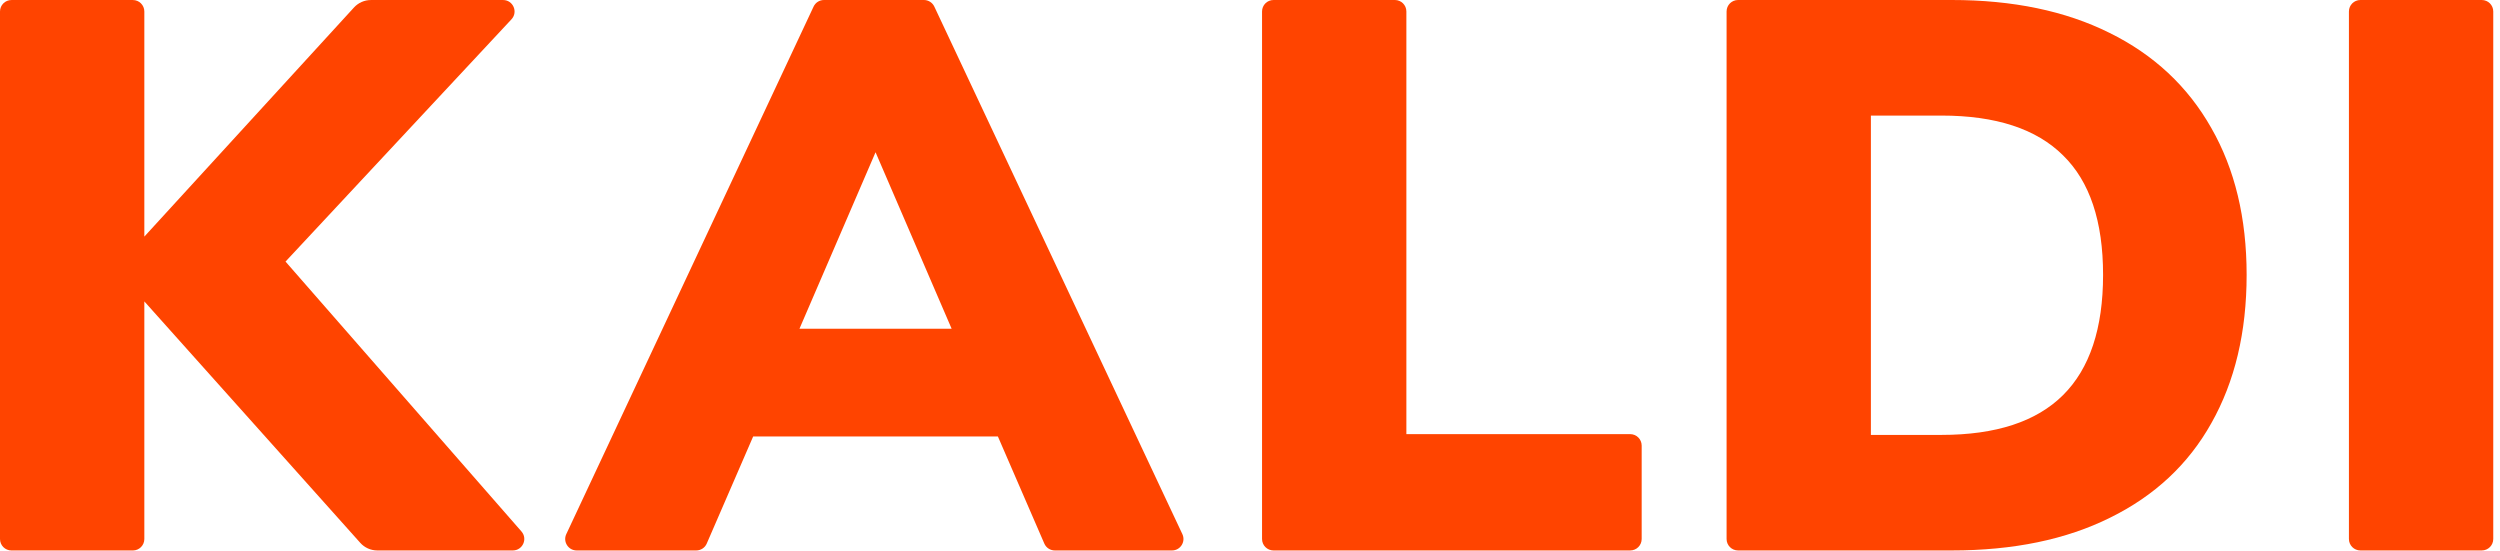
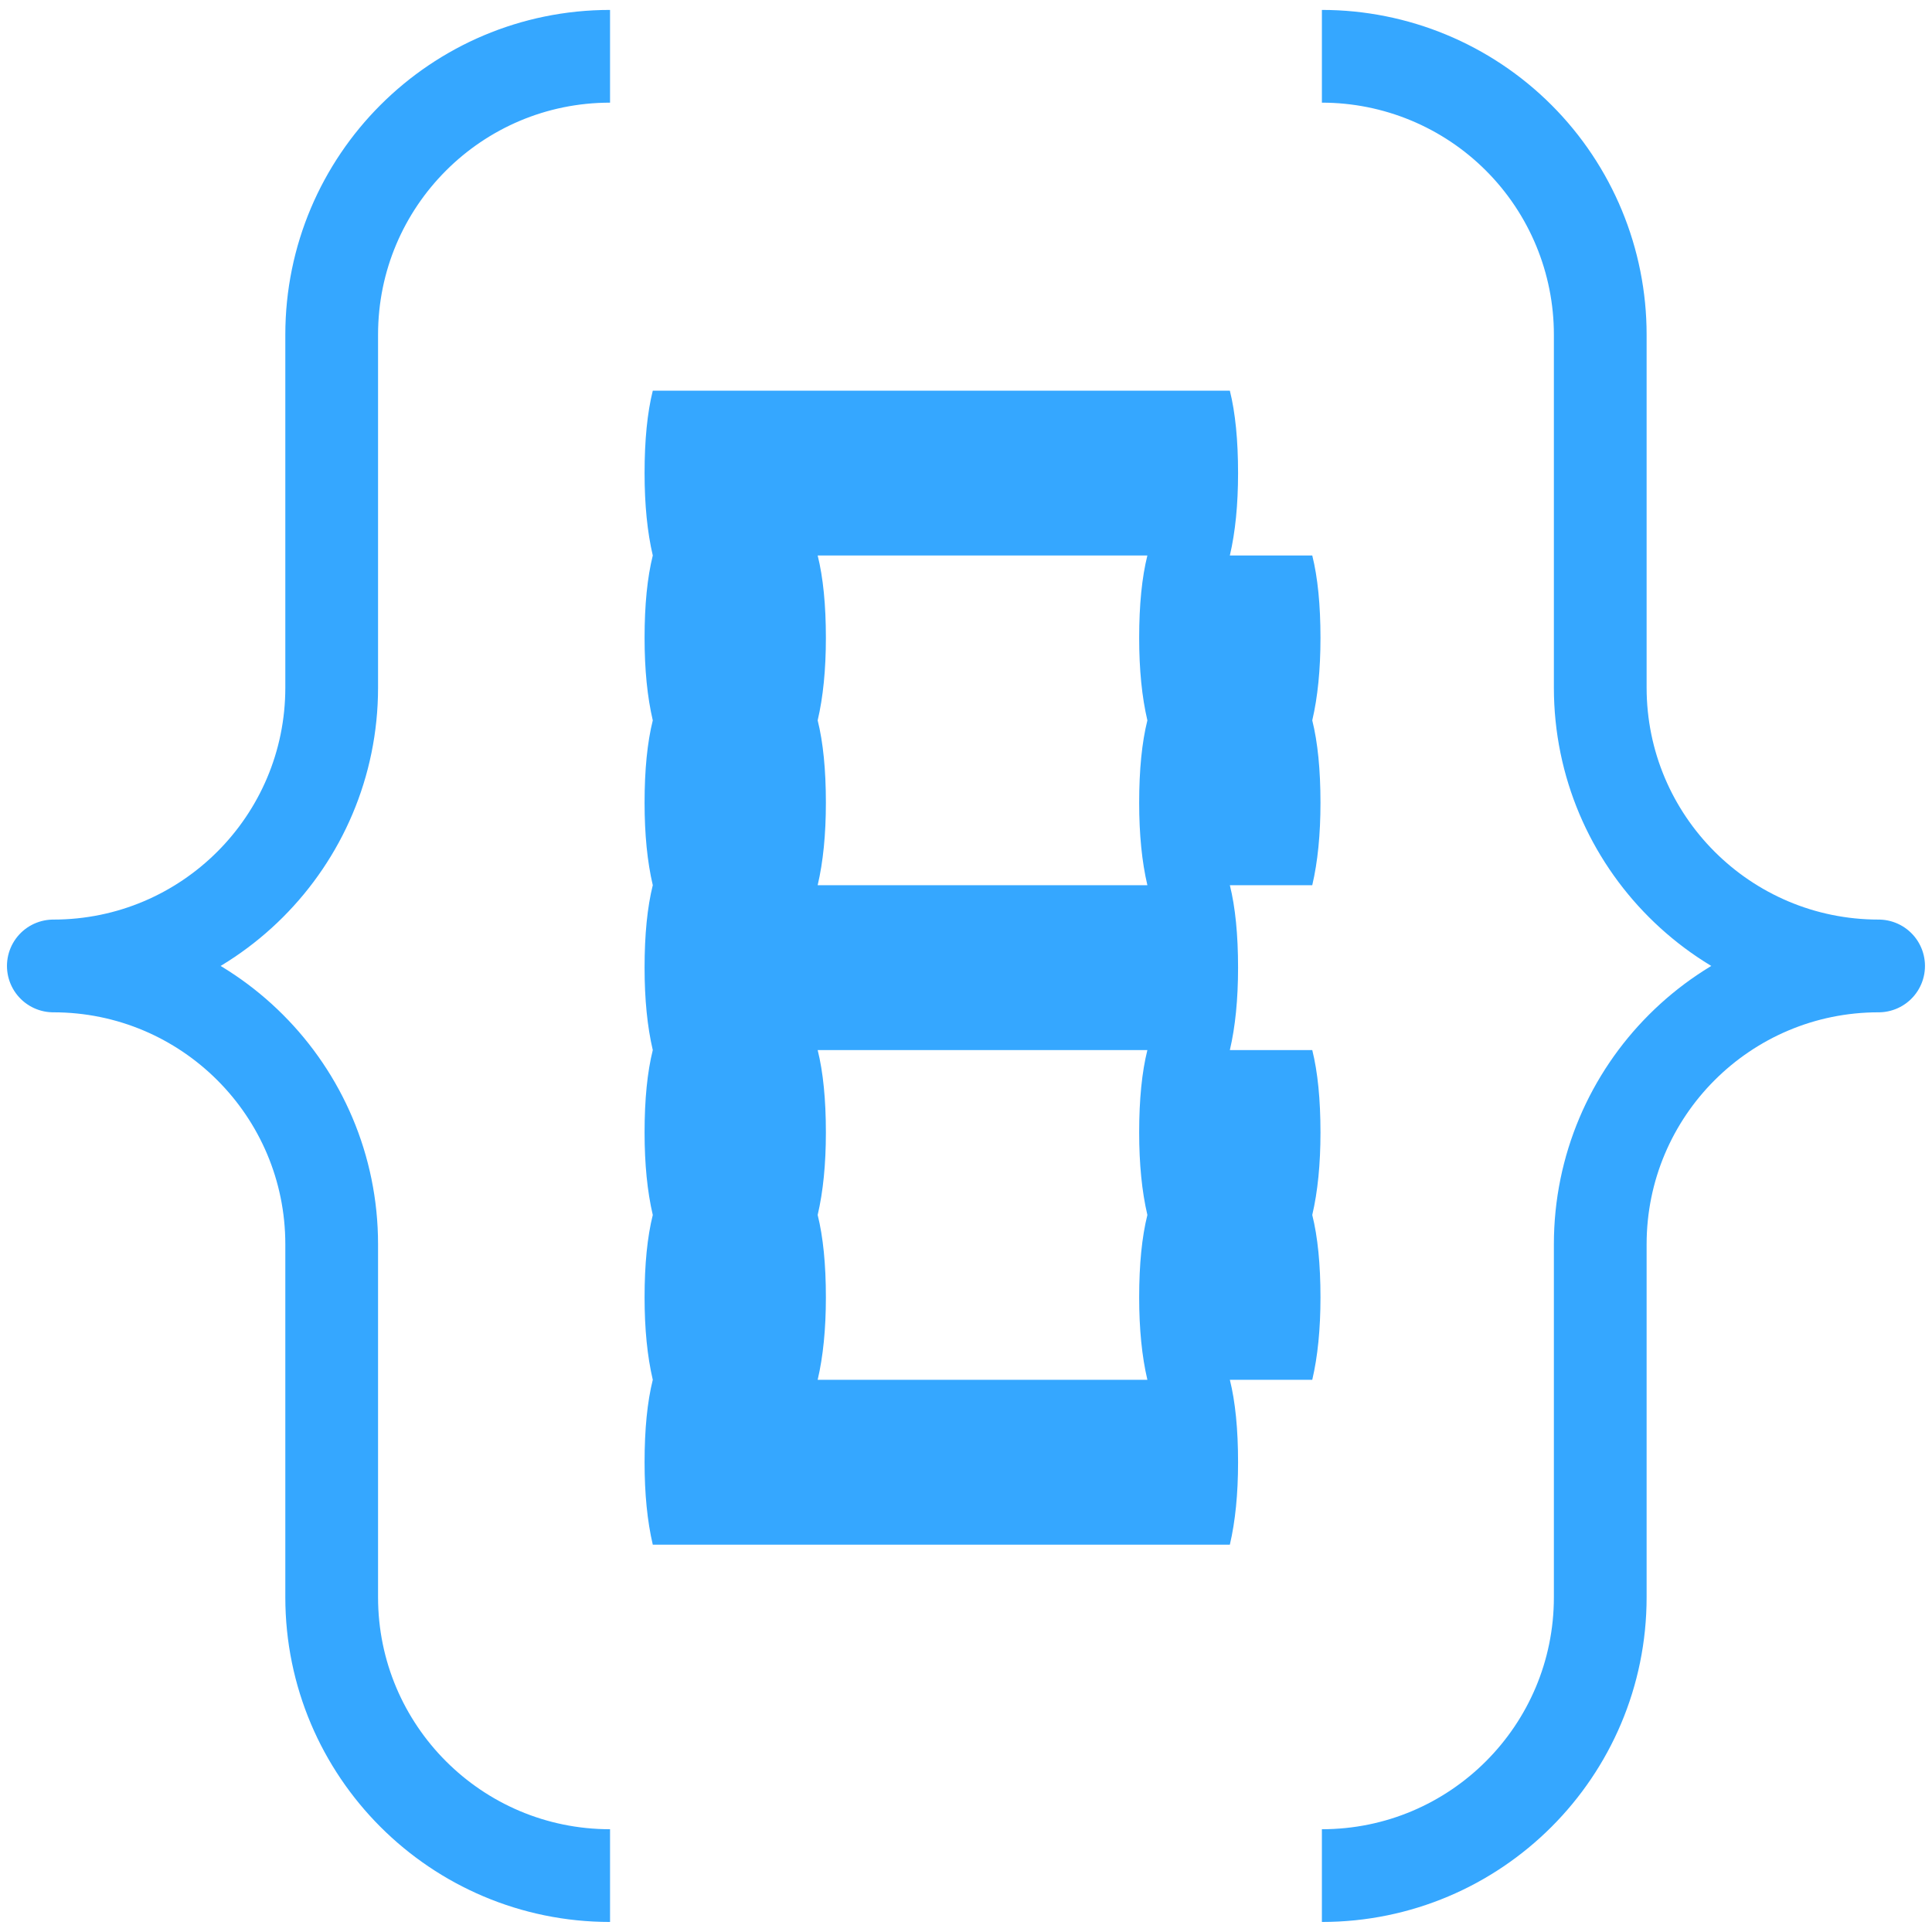
- <svg xmlns="http://www.w3.org/2000/svg" xmlns:xlink="http://www.w3.org/1999/xlink" viewBox="0 0 109 24">
-   <g transform="translate(-1470)">
-     <g style="mix-blend-mode:normal" transform="translate(1470)" fill="#f40">
-       <use xlink:href="#b" style="mix-blend-mode:normal" />
-       <use xlink:href="#c" style="mix-blend-mode:normal" />
-       <use xlink:href="#d" style="mix-blend-mode:normal" />
-       <use xlink:href="#e" style="mix-blend-mode:normal" />
-       <use xlink:href="#f" style="mix-blend-mode:normal" />
-     </g>
+ <svg xmlns="http://www.w3.org/2000/svg" version="1.1" viewBox="0.0 0.0 500.0 500.0" fill="none" stroke="none" stroke-linecap="square" stroke-miterlimit="10">
+   <clipPath id="p.0">
+     <path d="m0 0l500.0 0l0 500.0l-500.0 0l0 -500.0z" clip-rule="nonzero" />
+   </clipPath>
+   <g clip-path="url(#p.0)">
+     <path fill="#000000" fill-opacity="0.0" d="m0 0l500.0 0l0 500.0l-500.0 0z" fill-rule="evenodd" />
+     <path fill="#000000" fill-opacity="0.0" d="m157.879 485.404c-39.785 0 -72.038 -32.252 -72.038 -72.038l0 -91.342c0 -39.785 -32.252 -72.038 -72.038 -72.038c39.785 0 72.038 -32.252 72.038 -72.038l0 -91.342l0 0c0 -39.785 32.252 -72.038 72.038 -72.038l184.227 0c19.106 0 37.429 7.59 50.938 21.099c13.51 13.51 21.099 31.833 21.099 50.938l0 91.342c0 39.785 32.252 72.038 72.038 72.038c-39.785 0 -72.038 32.252 -72.038 72.038l0 91.342c0 39.785 -32.252 72.038 -72.038 72.038z" fill-rule="evenodd" />
+     <path fill="#000000" fill-opacity="0.0" d="m157.879 485.404c-39.785 0 -72.038 -32.252 -72.038 -72.038l0 -91.342c0 -39.785 -32.252 -72.038 -72.038 -72.038c39.785 0 72.038 -32.252 72.038 -72.038l0 -91.342l0 0c0 -39.785 32.252 -72.038 72.038 -72.038m184.227 0c19.106 0 37.429 7.59 50.938 21.099c13.51 13.51 21.099 31.833 21.099 50.938l0 91.342c0 39.785 32.252 72.038 72.038 72.038c-39.785 0 -72.038 32.252 -72.038 72.038l0 91.342c0 39.785 -32.252 72.038 -72.038 72.038" fill-rule="evenodd" />
+     <path stroke="#35a7ff" stroke-width="24.0" stroke-linejoin="round" stroke-linecap="butt" d="m157.879 485.404c-39.785 0 -72.038 -32.252 -72.038 -72.038l0 -91.342c0 -39.785 -32.252 -72.038 -72.038 -72.038c39.785 0 72.038 -32.252 72.038 -72.038l0 -91.342l0 0c0 -39.785 32.252 -72.038 72.038 -72.038m184.227 0c19.106 0 37.429 7.59 50.938 21.099c13.51 13.51 21.099 31.833 21.099 50.938l0 91.342c0 39.785 32.252 72.038 72.038 72.038c-39.785 0 -72.038 32.252 -72.038 72.038l0 91.342c0 39.785 -32.252 72.038 -72.038 72.038" fill-rule="evenodd" />
+     <path fill="#000000" fill-opacity="0.0" d="m95.57 -131.241l317.417 0l0 492.882l-317.417 0z" fill-rule="evenodd" />
+     <path fill="#35a7ff" d="m341.738 207.759q0 12.266 -2.125 21.328l-21.328 0q2.125 8.547 2.125 21.344q0 12.266 -2.125 21.328l21.328 0q2.125 8.531 2.125 21.328q0 12.266 -2.125 21.344q2.125 8.531 2.125 21.328q0 12.266 -2.125 21.328l-21.328 0q2.125 8.531 2.125 21.344q0 12.266 -2.125 21.328l-149.344 0q-2.125 -9.062 -2.125 -21.328q0 -12.812 2.125 -21.344q-2.125 -9.062 -2.125 -21.328q0 -12.797 2.125 -21.328q-2.125 -9.078 -2.125 -21.344q0 -12.797 2.125 -21.328q-2.125 -9.062 -2.125 -21.328q0 -12.797 2.125 -21.344q-2.125 -9.062 -2.125 -21.328q0 -12.797 2.125 -21.328q-2.125 -9.062 -2.125 -21.344q0 -12.797 2.125 -21.328q-2.125 -9.062 -2.125 -21.328q0 -12.797 2.125 -21.328l149.344 0q2.125 8.531 2.125 21.328q0 12.266 -2.125 21.328l21.328 0q2.125 8.531 2.125 21.328q0 12.281 -2.125 21.344q2.125 8.531 2.125 21.328zm-44.797 21.328q-2.125 -9.062 -2.125 -21.328q0 -12.797 2.125 -21.328q-2.125 -9.062 -2.125 -21.344q0 -12.797 2.125 -21.328l-85.328 0q2.125 8.531 2.125 21.328q0 12.281 -2.125 21.344q2.125 8.531 2.125 21.328q0 12.266 -2.125 21.328l85.328 0zm0 85.344q-2.125 -9.078 -2.125 -21.344q0 -12.797 2.125 -21.328l-85.328 0q2.125 8.531 2.125 21.328q0 12.266 -2.125 21.344q2.125 8.531 2.125 21.328q0 12.266 -2.125 21.328l85.328 0q-2.125 -9.062 -2.125 -21.328q0 -12.797 2.125 -21.328z" fill-rule="nonzero" />
  </g>
-   <defs>
-     <path id="b" d="M22.735 23.171c.283.323.053.829-.376.829h-5.907c-.285 0-.556-.121-.745-.333l-9.414-10.526v10.36c0 .276-.224.5-.5.5h-5.293c-.276 0-.5-.224-.5-.5v-23c0-.276.224-.5.5-.5h5.293c.276 0 .5.224.5.5v9.815l9.141-9.99c.19-.207.457-.325.738-.325h5.762c.437 0 .664.521.366.841l-9.851 10.563 10.287 11.767z" />
-     <path id="c" d="M45.991 24c-.199 0-.38-.118-.459-.301l-2.024-4.669h-10.67l-2.024 4.669c-.079.183-.259.301-.459.301h-5.212c-.366 0-.608-.381-.453-.712l10.782-23c.082-.176.259-.288.453-.288h4.358c.194 0 .37.112.453.287l10.815 23c.156.332-.086.713-.452.713h-5.108zm-11.135-9.668h6.635l-3.317-7.694-3.317 7.694z" />
-     <path id="d" d="M55.525 24c-.276 0-.5-.224-.5-.5v-23c0-.276.224-.5.5-.5h5.293c.276 0 .5.224.5.5v18.428h9.759c.276 0 .5.224.5.5v4.072c0 .276-.224.5-.5.5h-15.552z" />
-     <path id="e" d="M75.279.5c0-.276.224-.5.5-.5h9.315c2.667 0 4.959.477 6.874 1.43 1.938.953 3.42 2.338 4.446 4.153 1.026 1.793 1.539 3.926 1.539 6.4 0 2.496-.513 4.652-1.539 6.468-1.003 1.793-2.474 3.166-4.412 4.119-1.915.953-4.218 1.43-6.908 1.43h-9.315c-.276 0-.5-.224-.5-.5v-23zm9.37 18.462c2.371 0 4.138-.579 5.301-1.736 1.163-1.157 1.744-2.905 1.744-5.242 0-2.338-.581-4.074-1.744-5.209-1.163-1.157-2.93-1.736-5.301-1.736h-3.078v13.923h3.078z" />
-     <path id="f" d="M102.913 24c-.276 0-.5-.224-.5-.5v-23c0-.276.224-.5.5-.5h5.293c.276 0 .5.224.5.5v23c0 .276-.224.5-.5.5h-5.293z" />
-   </defs>
</svg>
